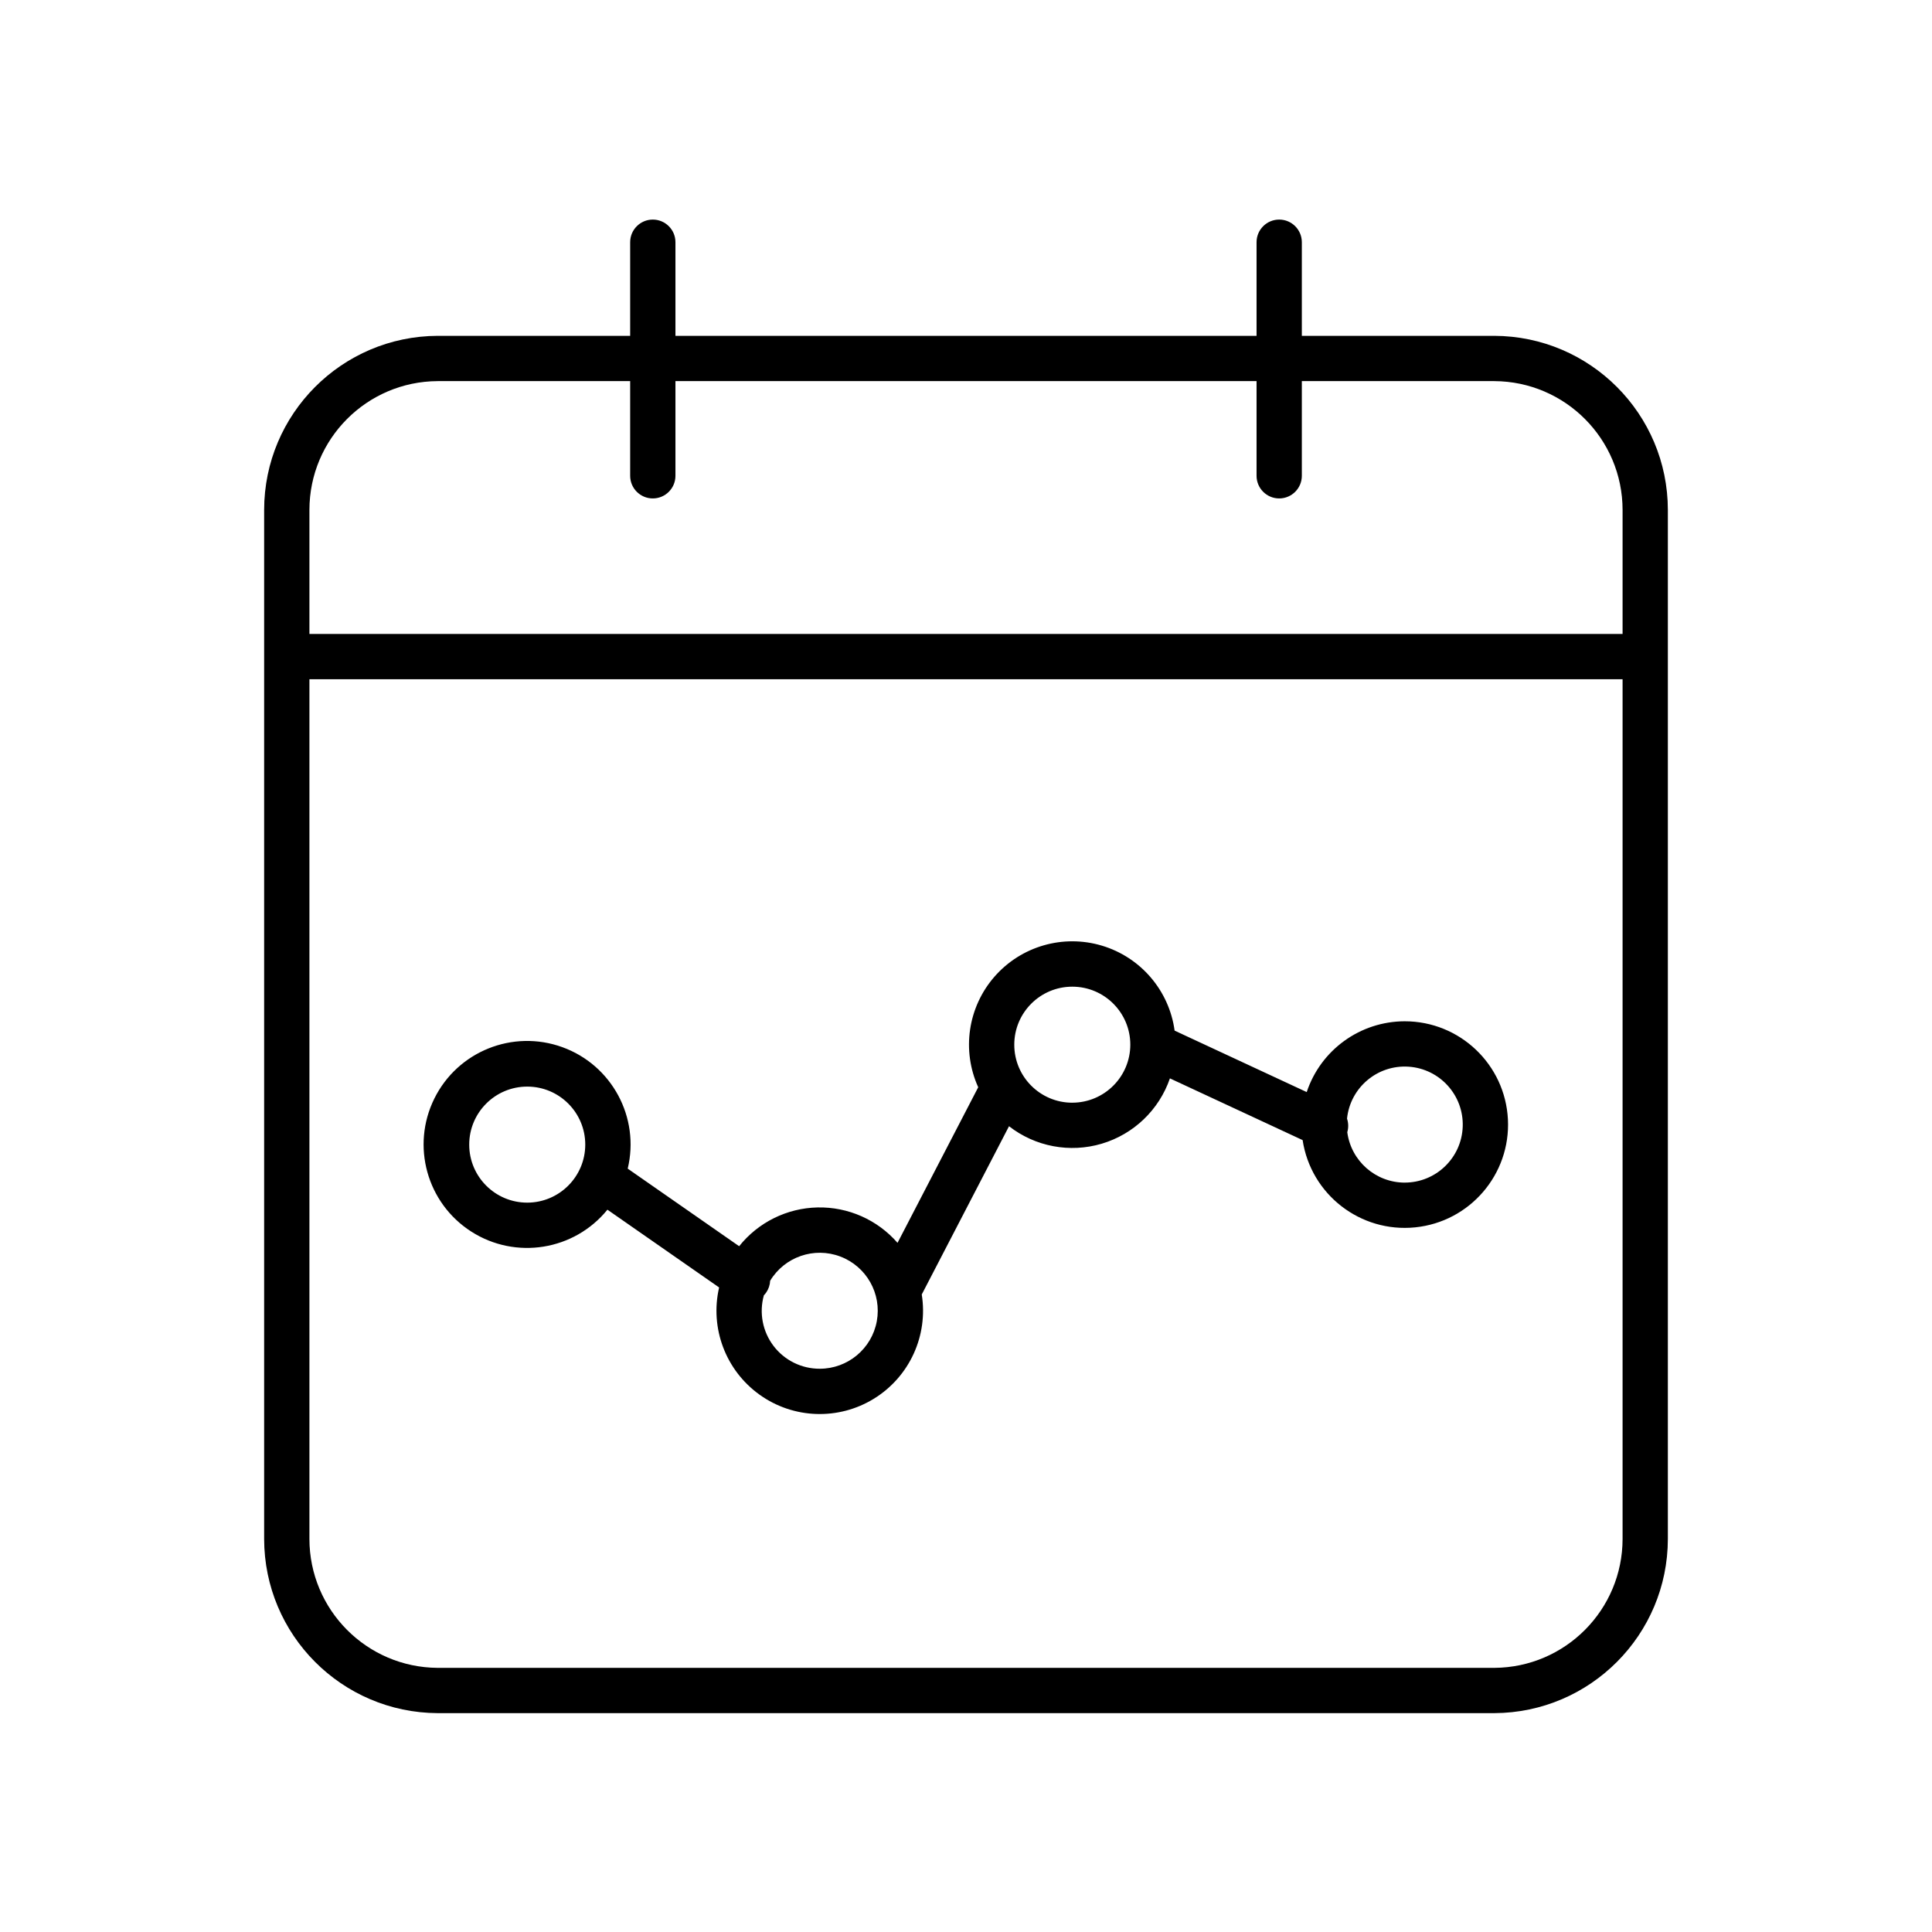
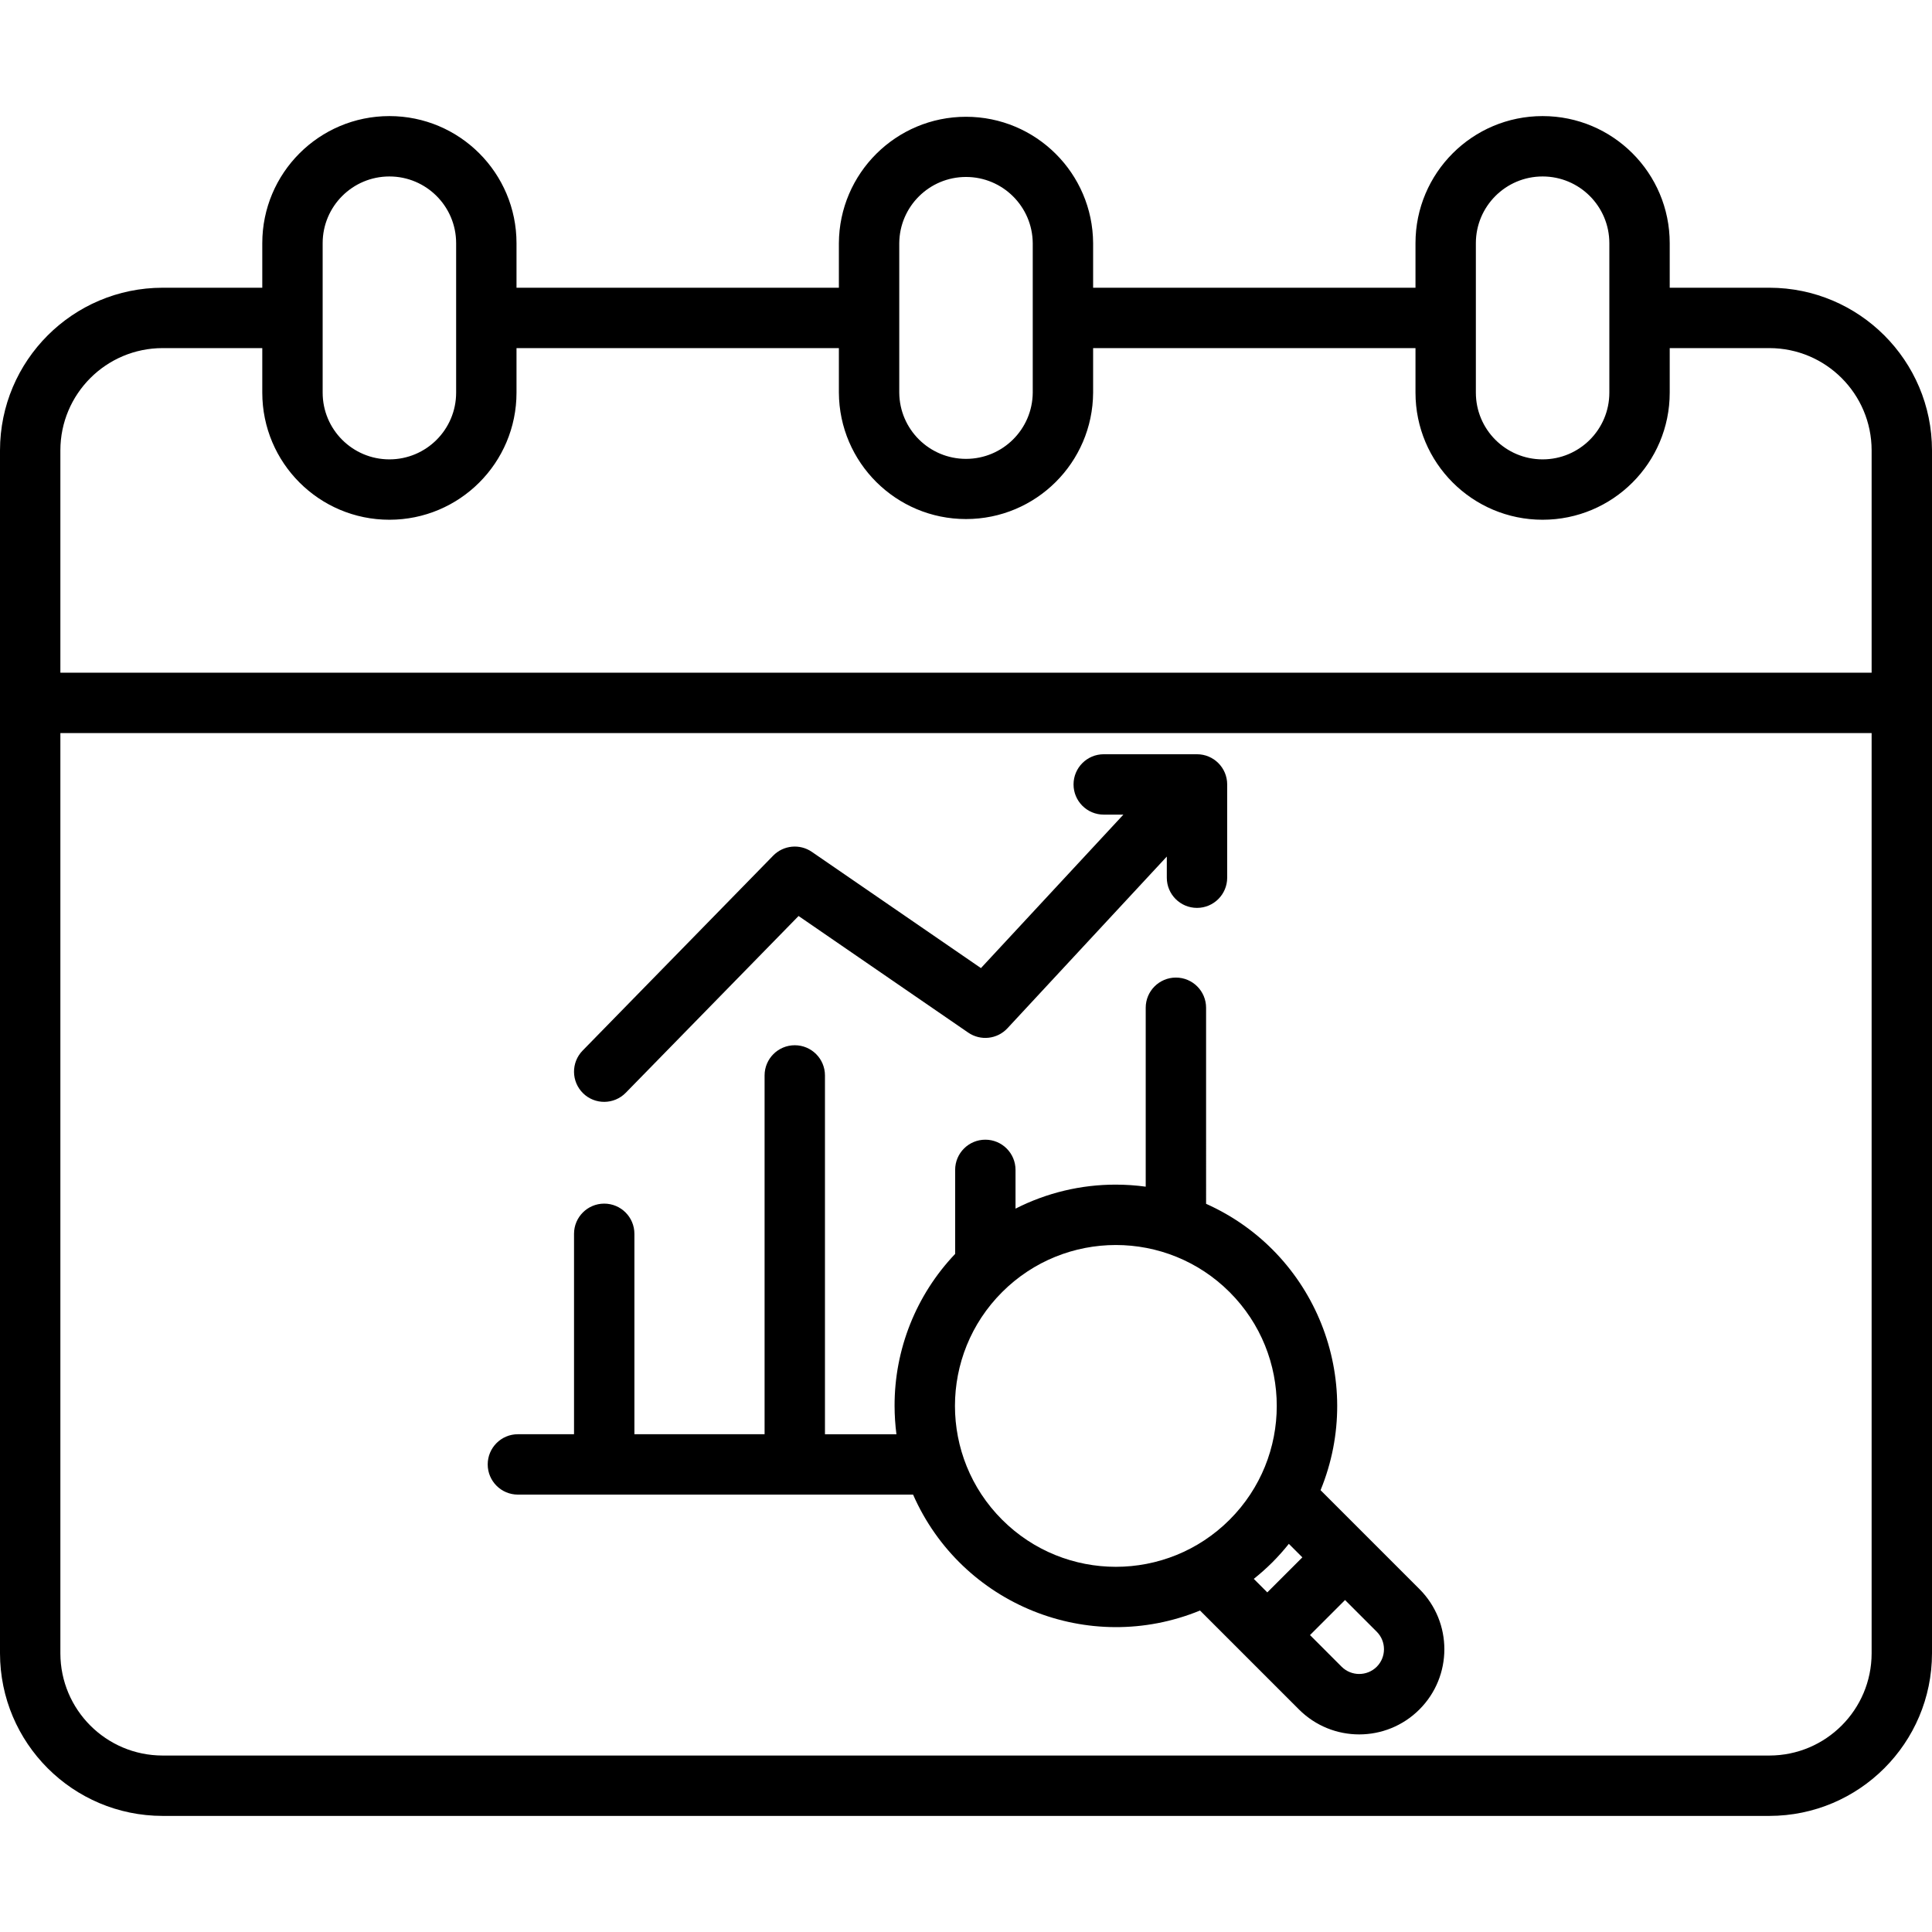
- <svg xmlns="http://www.w3.org/2000/svg" id="Layer_1" data-name="Layer 1" viewBox="0 0 512 512" width="512" height="512">
-   <path d="M396,89H345V64.19a6,6,0,0,0-12,0V89H179V64.19a6,6,0,0,0-12,0V89H116a46.172,46.172,0,0,0-46,46.14V407.81A46.215,46.215,0,0,0,116,454H396a46.215,46.215,0,0,0,46-46.19V135.14A46.172,46.172,0,0,0,396,89Zm0,353H116a34.2,34.2,0,0,1-34-34.19V180H430V407.81A34.2,34.2,0,0,1,396,442Zm34-274H82V135.14A34.159,34.159,0,0,1,116,101h51v25.09a6,6,0,1,0,12,0V101H333v25.09a6,6,0,1,0,12,0V101h51a34.159,34.159,0,0,1,34,34.14Z" />
-   <path d="M372.271,270.65a27.419,27.419,0,0,0-25.978,18.76l-35.008-16.284a27.371,27.371,0,1,0-52.047,15.007l-21.384,41.234a27.324,27.324,0,0,0-41.972.893L166.35,309.7a27.424,27.424,0,1,0-5.376,10.879l29.6,20.612a27.373,27.373,0,1,0,53.7,1.86L267.4,298.462a27.342,27.342,0,0,0,42.642-12.68l35.166,16.356a27.376,27.376,0,1,0,27.065-31.488ZM139.729,318.712A15.376,15.376,0,1,1,155.1,303.336,15.393,15.393,0,0,1,139.729,318.712Zm77.514,44.017a15.326,15.326,0,0,1-14.81-19.453,5.88,5.88,0,0,0,.6-.723,5.967,5.967,0,0,0,1.064-3.138,15.366,15.366,0,1,1,13.143,23.314Zm66.926-70.5a15.375,15.375,0,1,1,15.375-15.375A15.392,15.392,0,0,1,284.169,292.224Zm88.1,21.177a15.387,15.387,0,0,1-15.227-13.358,5.975,5.975,0,0,0-.067-3.6A15.376,15.376,0,1,1,372.271,313.4Z" />
+ <svg xmlns="http://www.w3.org/2000/svg" id="Layer_1" height="512" viewBox="0 0 512 512" width="512" data-name="Layer 1">
+   <path d="m512 119.338a43.136 43.136 0 0 0 -43.087-43.087h-26.42v-11.8a33.687 33.687 0 0 0 -67.374 0v11.8h-85.431v-11.8a33.688 33.688 0 0 0 -67.375 0v11.8h-85.432v-11.8a33.687 33.687 0 0 0 -67.374 0v11.8h-26.42a43.136 43.136 0 0 0 -43.087 43.087v318.81a43.136 43.136 0 0 0 43.087 43.087h425.826a43.136 43.136 0 0 0 43.087-43.087zm-120.881-54.887a17.687 17.687 0 0 1 35.374 0v39.6a17.687 17.687 0 0 1 -35.374 0zm-152.806 0a17.688 17.688 0 0 1 35.375 0v39.6a17.688 17.688 0 0 1 -35.375 0zm-152.806 0a17.687 17.687 0 0 1 35.374 0v39.6a17.687 17.687 0 0 1 -35.374 0zm-42.42 27.8h26.42v11.8a33.687 33.687 0 0 0 67.374 0v-11.8h85.432v11.8a33.688 33.688 0 0 0 67.375 0v-11.8h85.431v11.8a33.687 33.687 0 0 0 67.374 0v-11.8h26.42a27.117 27.117 0 0 1 27.087 27.087v58.934h-480v-58.934a27.117 27.117 0 0 1 27.087-27.087zm425.826 372.984h-425.826a27.117 27.117 0 0 1 -27.087-27.087v-243.876h480v243.876a27.117 27.117 0 0 1 -27.087 27.087zm-314.384-175.505a8 8 0 0 1 -.129-11.312l50.5-51.662a8 8 0 0 1 10.253-1l44.807 30.8 37.75-40.673h-5.21a8 8 0 0 1 0-16h24.716a8 8 0 0 1 8 8v24.717a8 8 0 0 1 -16 0v-5.6l-42.232 45.5a8 8 0 0 1 -10.4 1.149l-44.954-30.9-45.8 46.848a8 8 0 0 1 -11.313.128zm195.434 105.183a58.722 58.722 0 0 0 -30.337-75.891v-51.955a8 8 0 0 0 -16 0v47.413a59.513 59.513 0 0 0 -7.914-.54 58.36 58.36 0 0 0 -26.588 6.36v-10.27a8 8 0 1 0 -16 0v22.27a58.217 58.217 0 0 0 -16.052 40.285 59.509 59.509 0 0 0 .491 7.506h-18.94v-95.091a8 8 0 0 0 -16 0v95.084h-34.5v-53.111a8 8 0 0 0 -16 0v53.113h-14.875a8 8 0 0 0 0 16h104.726a58.735 58.735 0 0 0 76.046 30.719l26.222 26.222a22.569 22.569 0 0 0 31.918-31.917zm-84.4 7.819a42.639 42.639 0 0 1 0-60.3 42.64 42.64 0 1 1 0 60.3zm71.615 11.313a59.678 59.678 0 0 0 4.379-4.91l3.581 3.581-9.29 9.284-3.582-3.582a59.243 59.243 0 0 0 4.911-4.373zm27.669 27.668a6.609 6.609 0 0 1 -9.289 0l-8.394-8.4 9.289-9.288 8.394 8.394a6.577 6.577 0 0 1 -.001 9.294z" />
</svg>
